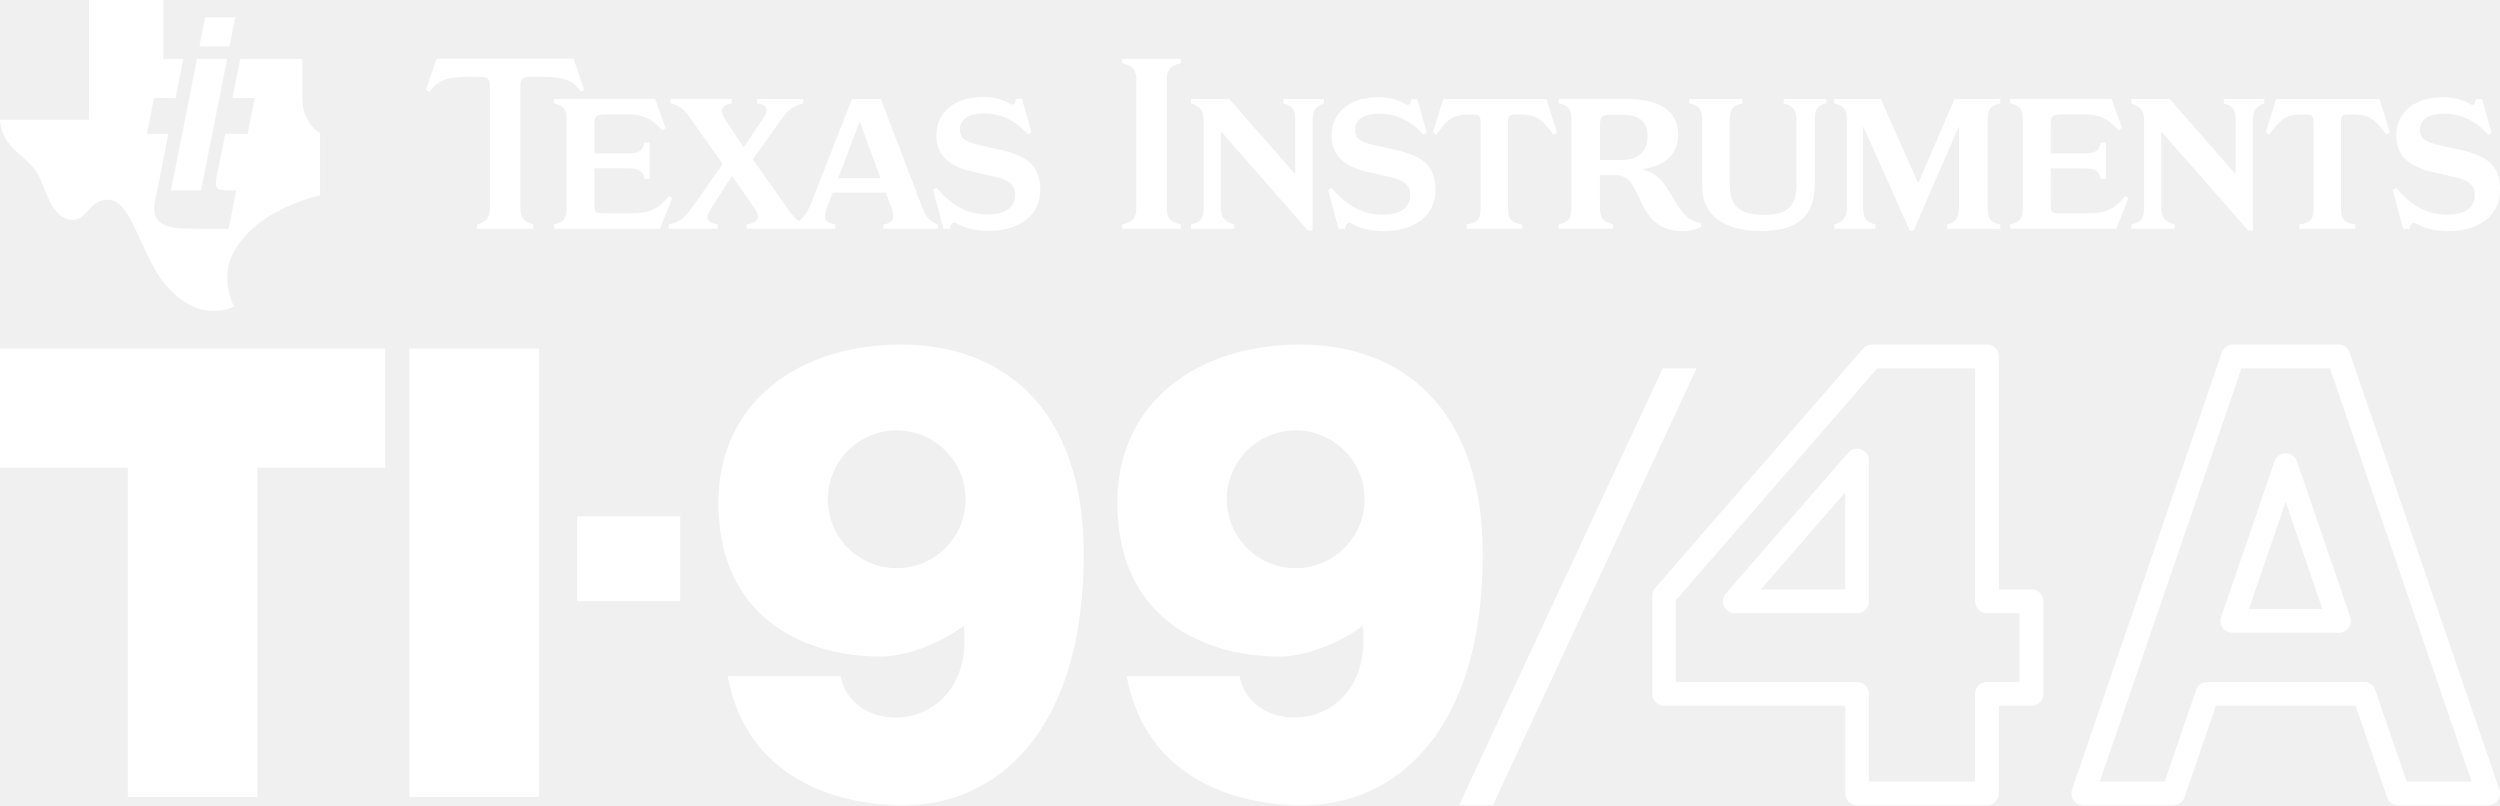
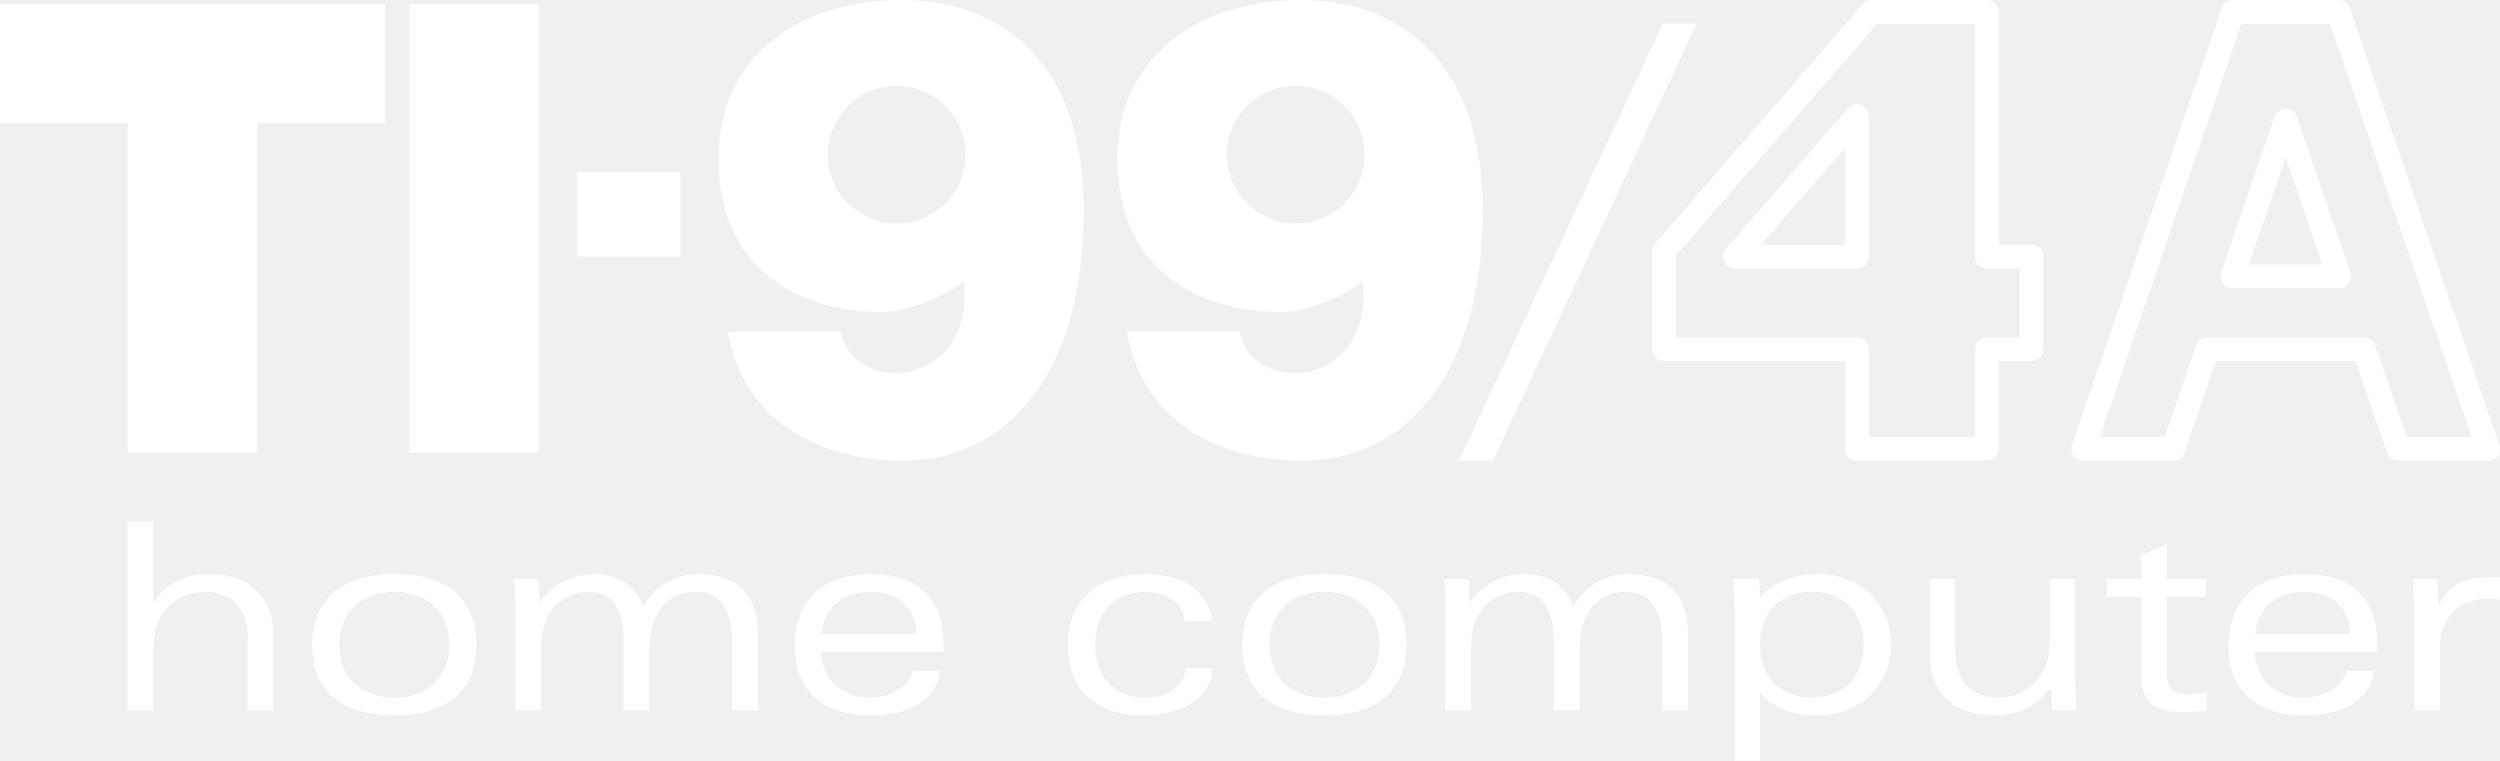
- <svg xmlns="http://www.w3.org/2000/svg" version="1.1" id="Layer_1" x="0px" y="0px" viewBox="0 0 3839 1236.5" style="enable-background:new 0 0 3839 1236.5;" xml:space="preserve">
-   <style type="text/css">
- 	.st0{fill:#FFFFFF;}
- </style>
-   <g>
-     <g>
-       <path class="st0" d="M752.4,131.8v186.9c0,19.8-10.1,22.9-19.8,26v6.6h86.3v-6.6c-9.7-3.1-19.8-6.1-19.8-26V131.8    c0-11.3,3.5-14,18.3-14c40.4,0,60.2,0.8,74.6,23.2l5-3.1L880.7,90H670.4l-16.3,48l5.1,3.1c17.5-22.1,31.1-23.2,75-23.2    C748.9,117.9,752.4,120.6,752.4,131.8z M850.7,158.6c12.8,3.5,19.4,6.6,19.4,26v134.1c0,19.8-6.6,22.9-19.4,26v6.6h162.8    l18.6-46.7l-5.1-3.5c-16.3,21.5-33.4,26.4-55.9,26.4h-42c-13.2,0-16.3-0.3-16.3-13.2v-55.9h50.9c19.8,0,22.9,4.7,26.1,16.4h7.7    v-55.9h-7.7c-3.1,11.7-6.2,16.7-26.1,16.7h-50.9v-47c0-9.7,3.1-12.9,16.3-12.9c0,0,32.7,0,35.7,0c22.9,0,35,5.9,52.4,24.4l5-3.5    l-16.3-44.7H850.7V158.6z M1060,181.6l49.8,70.3l-47,66.8c-14.4,20.2-22.9,22.9-36.1,26v6.6h75.4v-6.6    c-14.4-2.7-20.6-8.2-10.9-23.3l32.9-51.4l34.7,49.9c12.8,18.3-0.8,23.2-12.5,24.8v6.6h136.3v-6.6c-13.6-2.3-19.8-7-12.8-25.6    l8.9-23.2h81.6l8.6,23.2c5.5,15.2,3.5,23.3-12.4,25.6v6.6h83.9v-6.6c-9.7-3.1-18.6-11.2-22.9-22.5L1352.6,152h-44.3l-62.2,158.6    c-6.6,16.4-12.6,24.2-19.2,28.7c-5.1-3.2-9.8-8.3-16.1-17l-54.6-77.6l44.2-62.4c11.7-16.7,21.4-20.2,33-23.7V152h-71.1v6.6    c14.7,1.2,19,9.4,10.5,22.1l-30.8,45.6l-27.8-41.8c-11.7-17.1-3.1-24.1,9.7-26.1v-6.6h-94.4v6.6    C1042.6,162.1,1049.1,166,1060,181.6z M1320.2,186.6l31.9,87H1287L1320.2,186.6z M1458.5,351.2c0-3.2,3.1-9.8,7-9.8    c8.9,4.3,24.1,13.2,52,13.2c47,0,80-23.3,80-62.9c0-37.3-20.6-52.5-60.2-61.4l-36.1-8.2c-20.6-4.7-27.2-10.6-27.2-23.3    c0-14.8,11.6-24.5,37.3-24.5c28.7,0,51.3,13.6,67.6,32.4l5.1-3.5l-14.8-51.3h-9.3c0,4.3-1.9,8.9-5.8,8.9c-8.6-4.7-21.8-12-44.3-12    c-40.4,0-71.9,20.9-71.9,59c0,29.1,17.5,47.3,55.6,55.9l34.2,7.8c22.9,4.9,31.1,13.2,31.1,27.6c0,19.8-15.9,30.3-41.9,30.3    c-36.5,0-59.8-19.2-78.9-41.2l-5.1,3.5l15.9,59.5H1458.5L1458.5,351.2z" />
-       <path class="st0" d="M1723.3,96.9c12.1,3.5,21.7,6.6,21.7,26v195.9c0,19.8-9.7,22.9-21.7,26v6.6h90.1v-6.6    c-12-3.1-21.8-6.2-21.8-26V122.9c0-19.5,9.7-22.6,21.8-26v-6.6h-90.1V96.9L1723.3,96.9z M1970.7,158.7c11.6,3.5,18.3,6.6,18.3,26    v81.6h-1.2L1887.6,152h-58.6v6.6c11.7,4.9,19.4,8.9,19.4,26v134.1c0,18.6-6.6,22.9-19.4,26v6.6h66.4v-6.6    c-10.5-3.1-20.6-7.3-20.6-26V203h1.2L2008.5,354h7V184.7c0-19.4,9.7-22.6,17.5-26V152h-62.2L1970.7,158.7L1970.7,158.7z     M2144.3,230.5l-36.1-8.1c-20.6-4.7-27.2-10.6-27.2-23.3c0-14.7,11.7-24.5,37.3-24.5c28.8,0,51.3,13.6,67.6,32.4l5.1-3.5    l-14.7-51.3h-9.4c0,4.3-1.9,9-5.8,9c-8.6-4.7-21.7-12-44.3-12c-40.5,0-72,20.9-72,59c0,29,17.5,47.3,55.6,55.9l34.1,7.8    c22.9,4.9,31.1,13.2,31.1,27.6c0,19.8-15.9,30.2-42,30.2c-36.4,0-59.9-19-78.9-41.1l-5.1,3.5l15.9,59.4h9.7c0-3.1,3.1-9.7,7-9.7    c8.9,4.3,24.1,13.2,52,13.2c47,0,80-23.2,80-62.9C2204.6,254.5,2184,239.4,2144.3,230.5z M2216.2,152.1l-16,51.3l5.1,3.5    c21.4-28.4,27.2-31.1,55.5-31.1c9.7,0,12.8,0.8,12.8,12.8v130.2c0,19.8-5.8,22.9-21.7,26v6.6h85.5v-6.6    c-15.6-3.1-21.8-6.1-21.8-26V188.6c0-12,3.1-12.8,12.9-12.8c28.4,0,35.9,2.6,57.1,31.1l5.1-3.5l-15.9-51.3H2216.2z M2562.2,292.2    c-12-19.4-24.4-28-38.8-31.5v-1.2c34.2-5.5,53.6-23.3,53.6-52.5c0-38.7-31.1-55.2-81.2-55.2h-102.2v6.6c12.9,3.5,19.5,6.6,19.5,26    v134.1c0,19.8-6.6,22.9-19.5,26v6.6h83.5v-6.6c-12-3.1-20.2-6.2-20.2-26v-49.6h20.6c24.1,0,27.6,9.7,43.1,42.4    c12.8,26.8,29.9,43.5,62.1,43.5c16.4,0,22.9-3.2,29.5-6.6v-5.5C2586.3,338.8,2577.8,317.5,2562.2,292.2z M2491.2,245.6H2457v-52.9    c0-12.8,3.2-16.3,12.9-16.3h22.1c24.1,0,38.1,9.3,38.1,32.6C2530,233.6,2514.1,245.6,2491.2,245.6z M2738.9,158.7    c10.1,2.4,19.8,6.6,19.8,26v98.3c0,32.7-12.4,47-49.3,47c-39.2,0-53.2-14.4-53.2-47v-98.3c0-19.4,7.4-23.7,19.5-26v-6.6h-81.6v6.6    c12,1.9,19.8,6.6,19.8,26V286c0,53.2,46.2,68.8,89.8,68.8c48.6,0,83.1-16.4,83.1-72v-98.3c0-19.4,5.9-23.2,17.9-26V152H2739    L2738.9,158.7L2738.9,158.7z M2945.6,281.4l-57.5-129.4h-71.4v6.6c12.8,3.5,19.4,6.6,19.4,26v134.1c0,17.4-7.4,22.1-19.4,26v6.6    h63.3v-6.6c-13.2-3.5-19-8.6-19-26V193.7l71.8,160.8h5.5l69.9-160.8v125.1c0,19.8-8.5,23.2-18.2,26v6.6h81.6v-6.6    c-12.8-3.1-19.4-6.2-19.4-26V184.7c0-19.4,6.6-22.6,19.4-26v-6.6h-70.3L2945.6,281.4z M3207.4,327.6h-42    c-13.2,0-16.3-0.3-16.3-13.2v-55.9h50.9c19.8,0,22.9,4.6,26,16.3h7.8v-55.9h-7.8c-3.1,11.6-6.2,16.7-26,16.7h-50.9v-47    c0-9.7,3.1-12.9,16.3-12.9c0,0,32.6,0,35.7,0c22.9,0,34.9,5.9,52.5,24.4l5-3.5l-16.4-44.7h-155.4v6.6c12.9,3.5,19.4,6.6,19.4,26    v134.1c0,19.8-6.6,22.9-19.4,26v6.6h162.8l18.7-46.7l-5.1-3.5C3247,322.5,3229.9,327.6,3207.4,327.6z M3414.8,158.7    c11.6,3.5,18.3,6.6,18.3,26v81.6h-1.2L3331.7,152H3273v6.6c11.7,4.9,19.5,8.9,19.5,26v134.1c0,18.6-6.6,22.9-19.5,26v6.6h66.4    v-6.6c-10.6-3.1-20.6-7.3-20.6-26V203h1.1L3452.4,354h7.1V184.7c0-19.4,9.7-22.6,17.5-26V152h-62.1L3414.8,158.7L3414.8,158.7z     M3495.2,152.1l-15.9,51.3l5.1,3.5c21.4-28.4,27.2-31.1,55.6-31.1c9.7,0,12.8,0.8,12.8,12.8v130.2c0,19.8-5.8,22.9-21.7,26v6.6    h85.5v-6.6c-15.6-3.1-21.8-6.1-21.8-26V188.6c0-12,3.2-12.8,12.9-12.8c28.4,0,35.8,2.6,57.1,31.1l5.1-3.5l-15.9-51.3H3495.2z     M3779.5,230.5l-36.1-8.1c-20.6-4.7-27.2-10.6-27.2-23.3c0-14.7,11.6-24.5,37.2-24.5c28.7,0,51.3,13.6,67.6,32.4l4.9-3.5    l-14.6-51.3h-9.4c0,4.3-2,9-5.8,9c-8.6-4.7-21.8-12-44.4-12c-40.5,0-72,20.9-72,59c0,29,17.5,47.3,55.5,55.9l34.1,7.8    c22.8,4.9,31.1,13.2,31.1,27.6c0,19.8-15.8,30.2-42,30.2c-36.5,0-59.9-19-78.9-41.1l-5.1,3.5l15.8,59.4h9.8c0-3.1,3.1-9.7,7-9.7    c8.9,4.3,24.2,13.2,52,13.2c46.8,0,80-23.2,80-62.9C3839.7,254.5,3819.1,239.4,3779.5,230.5z" />
-       <path class="st0" d="M464.2,149.9V90.5h-95.3l-12,59.9h34.3l-11,55.2h-34.3L334,265.3c-0.9,4.1-1.6,7-2,9.8    c-2.8,18.3,5.2,17.4,30.8,17.4l-11.7,58.8h-44.9c-42.4,0-77-0.4-68-43.9c1.4-6.6,3.1-13.4,4.3-19.8l16-82.1h-33l11-55.2h33    l12-59.9h-30.8V0H136.6v184H0c3.4,47.7,45.6,54.7,61,88.6c10.6,23.4,19.9,64.5,50.8,64.8c23.7,0.3,23.7-30.7,54.3-30.7    c30.5,0,44,57.9,71.2,105.7c20.3,37.5,54.1,62.6,84.7,64.8c25.1,1.7,37.3-6.8,37.3-6.8c-6.8-13.6-10.2-27.3-10.2-47.7    c0-30.7,23.7-61.3,50.9-81.8c37.3-27.2,78-37.6,91.5-40.9v-95.5C491.4,204.5,464.2,190,464.2,149.9z M308.7,292.5l40.1-202.1    h-46.2l-40.1,202.1H308.7z M361.2,26.6H315l-8.8,44.6h46.2L361.2,26.6z" />
-     </g>
-     <g>
-       <g>
-         <rect x="628.7" y="535.2" class="st0" width="198.9" height="688.6" />
-       </g>
-       <g>
-         <polygon class="st0" points="591.4,535.2 0,535.2 0,718.2 196.3,718.2 196.3,1223.8 395.2,1223.8 395.2,718.2 591.4,718.2    " />
-       </g>
-       <g>
-         <path class="st0" d="M1996.4,529.1c-155,0-280.6,86.5-280.6,243.2c0,173.5,128,235.9,249.5,235.9c37.9,0,91.9-20,127.4-47.5     c17.2,167.1-171.1,176.4-189.1,77.6h-173.5c28.9,155.6,164.9,198.6,271.2,198.3c141-0.4,275.6-112.7,275.6-385     C2276.9,625.7,2151.4,529.1,1996.4,529.1z M1989.7,872.5c-58.4,0-105.8-47.3-105.8-105.8c0-58.4,47.3-105.8,105.8-105.8     s105.8,47.4,105.8,105.8C2095.5,825.1,2048.1,872.5,1989.7,872.5z" />
-       </g>
-       <g>
-         <path class="st0" d="M1383.8,529.1c-155,0-280.6,86.5-280.6,243.2c0,173.5,128,235.9,249.5,235.9c37.9,0,91.9-20,127.4-47.5     c17.2,167.1-171.1,176.4-189.1,77.6h-173.6c28.9,155.6,164.9,198.6,271.2,198.3c141-0.4,275.6-112.7,275.6-385     C1664.2,625.7,1538.7,529.1,1383.8,529.1z M1377,872.5c-58.4,0-105.8-47.3-105.8-105.8c0-58.4,47.3-105.8,105.8-105.8     s105.8,47.4,105.8,105.8C1482.9,825.1,1435.5,872.5,1377,872.5z" />
-       </g>
-       <g>
-         <rect x="886.3" y="792.7" class="st0" width="158.2" height="130.3" />
-       </g>
-       <g>
-         <g>
-           <g>
-             <g>
-               <path class="st0" d="M3051.2,1236.5h-199.4c-10.1,0-18.2-8.2-18.2-18.2v-134.6h-278.2c-10.1,0-18.2-8.2-18.2-18.2V914.9        c0-4.4,1.6-8.6,4.5-11.9l319-367.5c3.5-4,8.5-6.3,13.8-6.3h176.8c10.1,0,18.2,8.2,18.2,18.2v357.8h50.1        c10.1,0,18.2,8.2,18.2,18.2v142.1c0,10.1-8.2,18.2-18.2,18.2h-50.1v134.6C3069.4,1228.4,3061.2,1236.5,3051.2,1236.5z         M2869.9,1200.1h163v-134.6c0-10.1,8.2-18.2,18.2-18.2h50.1V941.6h-50.1c-10.1,0-18.2-8.2-18.2-18.2V565.6h-150.3        l-309.1,356.1v125.6h278.2c10.1,0,18.2,8.2,18.2,18.2V1200.1z" />
-             </g>
-           </g>
-           <g>
-             <g>
-               <path class="st0" d="M2851.7,941.6H2664c-7.1,0-13.6-4.2-16.6-10.7c-3-6.5-1.9-14.1,2.8-19.5L2838,695.2        c5-5.7,13-7.8,20.1-5.1c7.1,2.7,11.8,9.5,11.8,17.1v216.2C2869.9,933.5,2861.8,941.6,2851.7,941.6z M2704,905.2h129.5V756        L2704,905.2z" />
-             </g>
-           </g>
-         </g>
-         <g>
-           <g>
-             <path class="st0" d="M3820.8,1236.5h-138.1c-7.8,0-14.7-5-17.2-12.3l-48.2-140.5h-214.6l-48.1,140.5       c-2.5,7.4-9.4,12.3-17.2,12.3H3199c-5.9,0-11.4-2.8-14.8-7.6c-3.4-4.8-4.3-10.9-2.4-16.5l230-671c2.5-7.4,9.4-12.3,17.2-12.3       h161.9c7.8,0,14.7,5,17.2,12.3l229.9,671c1.9,5.6,1,11.7-2.4,16.5C3832.2,1233.7,3826.7,1236.5,3820.8,1236.5z M3695.7,1200.1       h99.6l-217.4-634.5H3442l-217.5,634.5h99.7l48.1-140.5c2.5-7.4,9.4-12.3,17.2-12.3h240.7c7.8,0,14.7,4.9,17.2,12.3       L3695.7,1200.1z M3591.8,971.6H3428c-5.9,0-11.4-2.8-14.8-7.6c-3.4-4.8-4.3-10.9-2.4-16.5l82-239.1c2.5-7.4,9.5-12.3,17.2-12.3       h0c7.8,0,14.7,5,17.2,12.3l81.9,239.1c1.9,5.6,1,11.7-2.4,16.5C3603.2,968.8,3597.7,971.6,3591.8,971.6z M3453.5,935.2h112.8       l-56.4-164.6L3453.5,935.2z" />
-           </g>
-         </g>
-       </g>
-       <g>
-         <polygon class="st0" points="2553.4,565.6 2240.5,1236.5 2292.5,1236.5 2605.3,565.6    " />
-       </g>
-     </g>
-   </g>
+ <svg xmlns="http://www.w3.org/2000/svg" version="1.1" viewBox="0 0 3839 1168.2">
+   <path class="st0" d="M 196.3 800.7 L 235.7 800.7 L 235.7 924.5 L 236.5 924.5 C 255 894.3 286.4 881.5 322.2 881.5 C 378.9 881.5 419.9 913.3 419.9 976.4 L 419.9 1091 L 380.5 1091 L 380.5 978.4 C 380.5 933.4 353.6 908.8 315.7 908.8 C 278.3 908.8 235.7 931.7 235.7 995.7 L 235.7 1091 L 196.3 1091 L 196.3 800.7 L 196.3 800.7 Z" style="fill: rgb(255, 255, 255);" />
+   <path class="st0" d="M 605.6 1098.6 C 523.5 1098.6 479.4 1059.2 479.4 990 C 479.4 924.4 521.2 881.4 605.6 881.4 C 687.7 881.4 731.8 920.8 731.8 990 C 731.8 1059.2 687.7 1098.6 605.6 1098.6 Z M 521.1 990.1 C 521.1 1036 550.5 1071.4 605.6 1071.4 C 660.7 1071.4 690.1 1036 690.1 990.1 C 690.1 944.2 660.7 908.8 605.6 908.8 C 550.5 908.8 521.1 944.2 521.1 990.1 Z" style="fill: rgb(255, 255, 255);" />
+   <path class="st0" d="M 791.3 935 C 791.3 919.7 790.5 905.2 789.7 889.1 L 826.7 889.1 C 827.5 899.2 828.3 910.8 828.3 924.9 L 829.1 924.9 C 852 893.9 881 881.5 914 881.5 C 947.8 881.5 975.9 898 987.6 932.2 C 1002.1 904.4 1033.5 881.5 1070.9 881.5 C 1128.4 881.5 1163.8 909.7 1163.8 975.2 L 1163.8 1091 L 1124.4 1091 L 1124.4 990 C 1124.4 940.9 1110.3 908.7 1067.3 908.7 C 1032.7 908.7 997.3 932.4 997.3 998.8 L 997.3 1090.9 L 957.9 1090.9 L 957.9 987.6 C 957.9 933.3 939.4 908.8 903.2 908.8 C 868.6 908.8 830.8 933.7 830.8 993.3 L 830.8 1091 L 791.4 1091 L 791.3 935 L 791.3 935 Z" style="fill: rgb(255, 255, 255);" />
+   <path class="st0" d="M 1448.8 1000.5 L 1259.8 1000.5 C 1263.8 1041.9 1290.4 1071.3 1334.6 1071.3 C 1363.2 1071.3 1393.3 1059.2 1402.2 1030.3 L 1444 1030.3 C 1436 1084.2 1381.3 1098.7 1336.6 1098.7 C 1262.6 1098.7 1220.3 1058.1 1220.3 994.1 C 1220.3 920.5 1264.5 881.5 1337.8 881.5 C 1409.4 881.5 1448.8 920.1 1448.8 988.5 L 1448.8 1000.5 L 1448.8 1000.5 Z M 1406.9 973.2 C 1406.1 926.5 1371.5 908.8 1336.9 908.8 C 1296.3 908.8 1267.3 928.5 1261.3 973.2 L 1406.9 973.2 Z" style="fill: rgb(255, 255, 255);" />
+   <path class="st0" d="M 1862.5 1025.9 C 1858.5 1077 1806.2 1098.7 1754.7 1098.7 C 1679.5 1098.7 1639.7 1055.7 1639.7 990.5 C 1639.7 922.5 1685.6 881.5 1758.4 881.5 C 1807.1 881.5 1854.1 900.8 1861 953.5 L 1819.2 953.5 C 1815.6 924.1 1791.8 908.9 1758.8 908.9 C 1716.2 908.9 1681.6 936.7 1681.6 990.6 C 1681.6 1033.6 1706.9 1071.5 1756.8 1071.5 C 1793.8 1071.5 1818.7 1054.2 1820.8 1026 L 1862.5 1025.9 L 1862.5 1025.9 Z" style="fill: rgb(255, 255, 255);" />
+   <path class="st0" d="M 2033.7 1098.6 C 1951.6 1098.6 1907.5 1059.2 1907.5 990 C 1907.5 924.4 1949.3 881.4 2033.7 881.4 C 2115.8 881.4 2159.9 920.8 2159.9 990 C 2159.9 1059.2 2115.8 1098.6 2033.7 1098.6 Z M 1949.3 990.1 C 1949.3 1036 1978.7 1071.4 2033.8 1071.4 C 2088.9 1071.4 2118.3 1036 2118.3 990.1 C 2118.3 944.2 2088.9 908.8 2033.8 908.8 C 1978.7 908.8 1949.3 944.2 1949.3 990.1 Z" style="fill: rgb(255, 255, 255);" />
+   <path class="st0" d="M 2219.5 935 C 2219.5 919.7 2218.7 905.2 2217.9 889.1 L 2254.9 889.1 C 2255.7 899.2 2256.5 910.8 2256.5 924.9 L 2257.3 924.9 C 2280.2 893.9 2309.2 881.5 2342.2 881.5 C 2376 881.5 2404.1 898 2415.8 932.2 C 2430.3 904.4 2461.7 881.5 2499.1 881.5 C 2556.6 881.5 2592 909.7 2592 975.2 L 2592 1091 L 2552.6 1091 L 2552.6 990 C 2552.6 940.9 2538.5 908.7 2495.5 908.7 C 2460.9 908.7 2425.5 932.4 2425.5 998.8 L 2425.5 1090.9 L 2386 1090.9 L 2386 987.6 C 2386 933.3 2367.5 908.8 2331.3 908.8 C 2296.7 908.8 2258.9 933.7 2258.9 993.3 L 2258.9 1091 L 2219.5 1091 L 2219.5 935 L 2219.5 935 Z" style="fill: rgb(255, 255, 255);" />
+   <path class="st0" d="M 2663.4 935 C 2663.4 919.7 2662.6 905.2 2661.8 889.1 L 2701.2 889.1 C 2702 896.7 2702.8 906 2702.8 917.7 C 2723.3 894.4 2755.5 881.5 2791.3 881.5 C 2851.6 881.5 2903.9 924.5 2903.9 990.1 C 2903.9 1055.7 2851.6 1098.7 2791.3 1098.7 C 2759.1 1098.7 2727.7 1091.1 2702.8 1064.5 L 2702.8 1168.3 L 2663.4 1168.3 L 2663.4 935 Z M 2782.3 1071.2 C 2829.4 1071.2 2861.9 1041 2861.9 989.9 C 2861.9 938.8 2829.3 908.6 2782.3 908.6 C 2735.6 908.6 2702.7 938.8 2702.7 989.9 C 2702.8 1041.1 2735.7 1071.2 2782.3 1071.2 Z" style="fill: rgb(255, 255, 255);" />
+   <path class="st0" d="M 3186.9 1045.2 C 3186.9 1060.5 3187.7 1075 3188.5 1091.1 L 3151.5 1091.1 C 3150.7 1081 3149.9 1069.4 3149.9 1055.3 L 3149.1 1055.3 C 3126.2 1086.3 3097.2 1098.7 3061 1098.7 C 3004.3 1098.7 2963.2 1066.9 2963.2 1003.8 L 2963.2 889.1 L 3002.6 889.1 L 3002.6 1001.7 C 3002.6 1046.7 3029.5 1071.3 3067.4 1071.3 C 3104.8 1071.3 3147.5 1048.4 3147.5 984.4 L 3147.5 889.1 L 3186.9 889.1 L 3186.9 1045.2 L 3186.9 1045.2 Z" style="fill: rgb(255, 255, 255);" />
+   <path class="st0" d="M 3288.1 852.1 L 3327.5 835.6 L 3327.5 889.1 L 3387 889.1 L 3387 916.5 L 3327.5 916.5 L 3327.5 1032.7 C 3327.5 1054.4 3333.5 1066.1 3358.1 1066.1 C 3365.3 1066.1 3377 1065.3 3388.3 1063.7 L 3388.3 1091.1 C 3375.4 1092.7 3362.6 1093.5 3350.5 1093.5 C 3310.7 1093.5 3288.1 1080.6 3288.1 1035.6 L 3288.1 916.5 L 3235.4 916.5 L 3235.4 889.1 L 3288.1 889.1 L 3288.1 852.1 Z" style="fill: rgb(255, 255, 255);" />
+   <path class="st0" d="M 3650.5 1000.5 L 3461.5 1000.5 C 3465.5 1041.9 3492.1 1071.3 3536.3 1071.3 C 3564.9 1071.3 3595 1059.2 3603.9 1030.3 L 3645.7 1030.3 C 3637.7 1084.2 3583 1098.7 3538.3 1098.7 C 3464.3 1098.7 3422 1058.1 3422 994.1 C 3422 920.5 3466.2 881.5 3539.5 881.5 C 3611.1 881.5 3650.5 920.1 3650.5 988.5 L 3650.5 1000.5 L 3650.5 1000.5 Z M 3608.6 973.2 C 3607.8 926.5 3573.2 908.8 3538.6 908.8 C 3498 908.8 3469 928.5 3463 973.2 L 3608.6 973.2 Z" style="fill: rgb(255, 255, 255);" />
+   <path class="st0" d="M 3707.2 935 C 3707.2 919.7 3706.4 905.2 3705.6 889.1 L 3742.6 889.1 C 3743.4 901.2 3744.2 915.7 3744.2 929.3 L 3745 929.3 C 3763.1 896.7 3780.8 886.3 3825.8 886.3 L 3839.1 886.3 L 3839.1 921.7 C 3833.1 919.7 3827.4 919.3 3820.2 919.3 C 3772.7 919.3 3746.6 952.7 3746.6 993.3 L 3746.6 1091 L 3707.2 1091 L 3707.2 935 L 3707.2 935 Z" style="fill: rgb(255, 255, 255);" />
+   <rect x="628.7" y="6.1" class="st0" width="198.9" height="688.6" style="fill: rgb(255, 255, 255);" />
+   <polygon class="st0" points="591.4 6.1 0 6.1 0 189.1 196.3 189.1 196.3 694.7 395.2 694.7 395.2 189.1 591.4 189.1" style="fill: rgb(255, 255, 255);" />
+   <path class="st0" d="M 1996.4 0 C 1841.4 0 1715.8 86.5 1715.8 243.2 C 1715.8 416.7 1843.8 479.1 1965.3 479.1 C 2003.2 479.1 2057.2 459.1 2092.7 431.6 C 2109.9 598.7 1921.6 608 1903.6 509.2 L 1730.1 509.2 C 1759 664.8 1895 707.8 2001.3 707.5 C 2142.3 707.1 2276.9 594.8 2276.9 322.5 C 2276.9 96.5 2151.4 0 1996.4 0 Z M 1989.7 343.3 C 1931.3 343.3 1883.9 296 1883.9 237.5 C 1883.9 179 1931.2 131.7 1989.7 131.7 C 2048.2 131.7 2095.5 179.1 2095.5 237.5 C 2095.5 296 2048.1 343.3 1989.7 343.3 Z" style="fill: rgb(255, 255, 255);" />
+   <path class="st0" d="M 1383.8 0 C 1228.8 0 1103.2 86.5 1103.2 243.2 C 1103.2 416.7 1231.2 479.1 1352.7 479.1 C 1390.6 479.1 1444.6 459.1 1480.1 431.6 C 1497.3 598.7 1309 608 1291 509.2 L 1117.4 509.2 C 1146.3 664.8 1282.3 707.8 1388.6 707.5 C 1529.6 707.1 1664.2 594.8 1664.2 322.5 C 1664.2 96.5 1538.7 0 1383.8 0 Z M 1377 343.3 C 1318.6 343.3 1271.2 296 1271.2 237.5 C 1271.2 179 1318.5 131.7 1377 131.7 C 1435.5 131.7 1482.8 179.1 1482.8 237.5 C 1482.9 296 1435.5 343.3 1377 343.3 Z" style="fill: rgb(255, 255, 255);" />
+   <rect x="886.3" y="263.6" class="st0" width="158.2" height="130.3" style="fill: rgb(255, 255, 255);" />
+   <path class="st0" d="M 3051.2 707.4 L 2851.8 707.4 C 2841.7 707.4 2833.6 699.2 2833.6 689.2 L 2833.6 554.6 L 2555.4 554.6 C 2545.3 554.6 2537.2 546.4 2537.2 536.4 L 2537.2 385.7 C 2537.2 381.3 2538.8 377.1 2541.7 373.8 L 2860.7 6.3 C 2864.2 2.3 2869.2 0 2874.5 0 L 3051.3 0 C 3061.4 0 3069.5 8.2 3069.5 18.2 L 3069.5 376 L 3119.6 376 C 3129.7 376 3137.8 384.2 3137.8 394.2 L 3137.8 536.3 C 3137.8 546.4 3129.6 554.5 3119.6 554.5 L 3069.5 554.5 L 3069.5 689.1 C 3069.4 699.2 3061.2 707.4 3051.2 707.4 Z M 2869.9 671 L 3032.9 671 L 3032.9 536.4 C 3032.9 526.3 3041.1 518.2 3051.1 518.2 L 3101.2 518.2 L 3101.2 412.5 L 3051.1 412.5 C 3041 412.5 3032.9 404.3 3032.9 394.3 L 3032.9 36.4 L 2882.6 36.4 L 2573.5 392.5 L 2573.5 518.1 L 2851.7 518.1 C 2861.8 518.1 2869.9 526.3 2869.9 536.3 L 2869.9 671 Z" style="fill: rgb(255, 255, 255);" />
+   <path class="st0" d="M 2851.7 412.5 L 2664 412.5 C 2656.9 412.5 2650.4 408.3 2647.4 401.8 C 2644.4 395.3 2645.5 387.7 2650.2 382.3 L 2838 166.1 C 2843 160.4 2851 158.3 2858.1 161 C 2865.2 163.7 2869.9 170.5 2869.9 178.1 L 2869.9 394.3 C 2869.9 404.3 2861.8 412.5 2851.7 412.5 Z M 2704 376.1 L 2833.5 376.1 L 2833.5 226.9 L 2704 376.1 Z" style="fill: rgb(255, 255, 255);" />
+   <path class="st0" d="M 3820.8 707.4 L 3682.7 707.4 C 3674.9 707.4 3668 702.4 3665.5 695.1 L 3617.3 554.6 L 3402.7 554.6 L 3354.6 695.1 C 3352.1 702.5 3345.2 707.4 3337.4 707.4 L 3199 707.4 C 3193.1 707.4 3187.6 704.6 3184.2 699.8 C 3180.8 695 3179.9 688.9 3181.8 683.3 L 3411.8 12.3 C 3414.3 4.9 3421.2 0 3429 0 L 3590.9 0 C 3598.7 0 3605.6 5 3608.1 12.3 L 3838 683.3 C 3839.9 688.9 3839 695 3835.6 699.8 C 3832.2 704.6 3826.7 707.4 3820.8 707.4 Z M 3695.7 671 L 3795.3 671 L 3577.9 36.4 L 3442 36.4 L 3224.5 671 L 3324.2 671 L 3372.3 530.5 C 3374.8 523.1 3381.7 518.2 3389.5 518.2 L 3630.2 518.2 C 3638 518.2 3644.9 523.2 3647.4 530.5 L 3695.7 671 Z M 3591.8 442.5 L 3428 442.5 C 3422.1 442.5 3416.6 439.7 3413.2 434.9 C 3409.8 430.1 3408.9 424 3410.8 418.4 L 3492.8 179.3 C 3495.3 171.9 3502.3 167 3510 167 L 3510 167 C 3517.8 167 3524.7 172 3527.2 179.3 L 3609.1 418.4 C 3611 424 3610.1 430.1 3606.7 434.9 C 3603.2 439.7 3597.7 442.5 3591.8 442.5 Z M 3453.5 406.1 L 3566.3 406.1 L 3509.9 241.5 L 3453.5 406.1 Z" style="fill: rgb(255, 255, 255);" />
+   <polygon class="st0" points="2553.4 36.4 2240.5 707.4 2292.5 707.4 2605.3 36.4" style="fill: rgb(255, 255, 255);" />
</svg>
